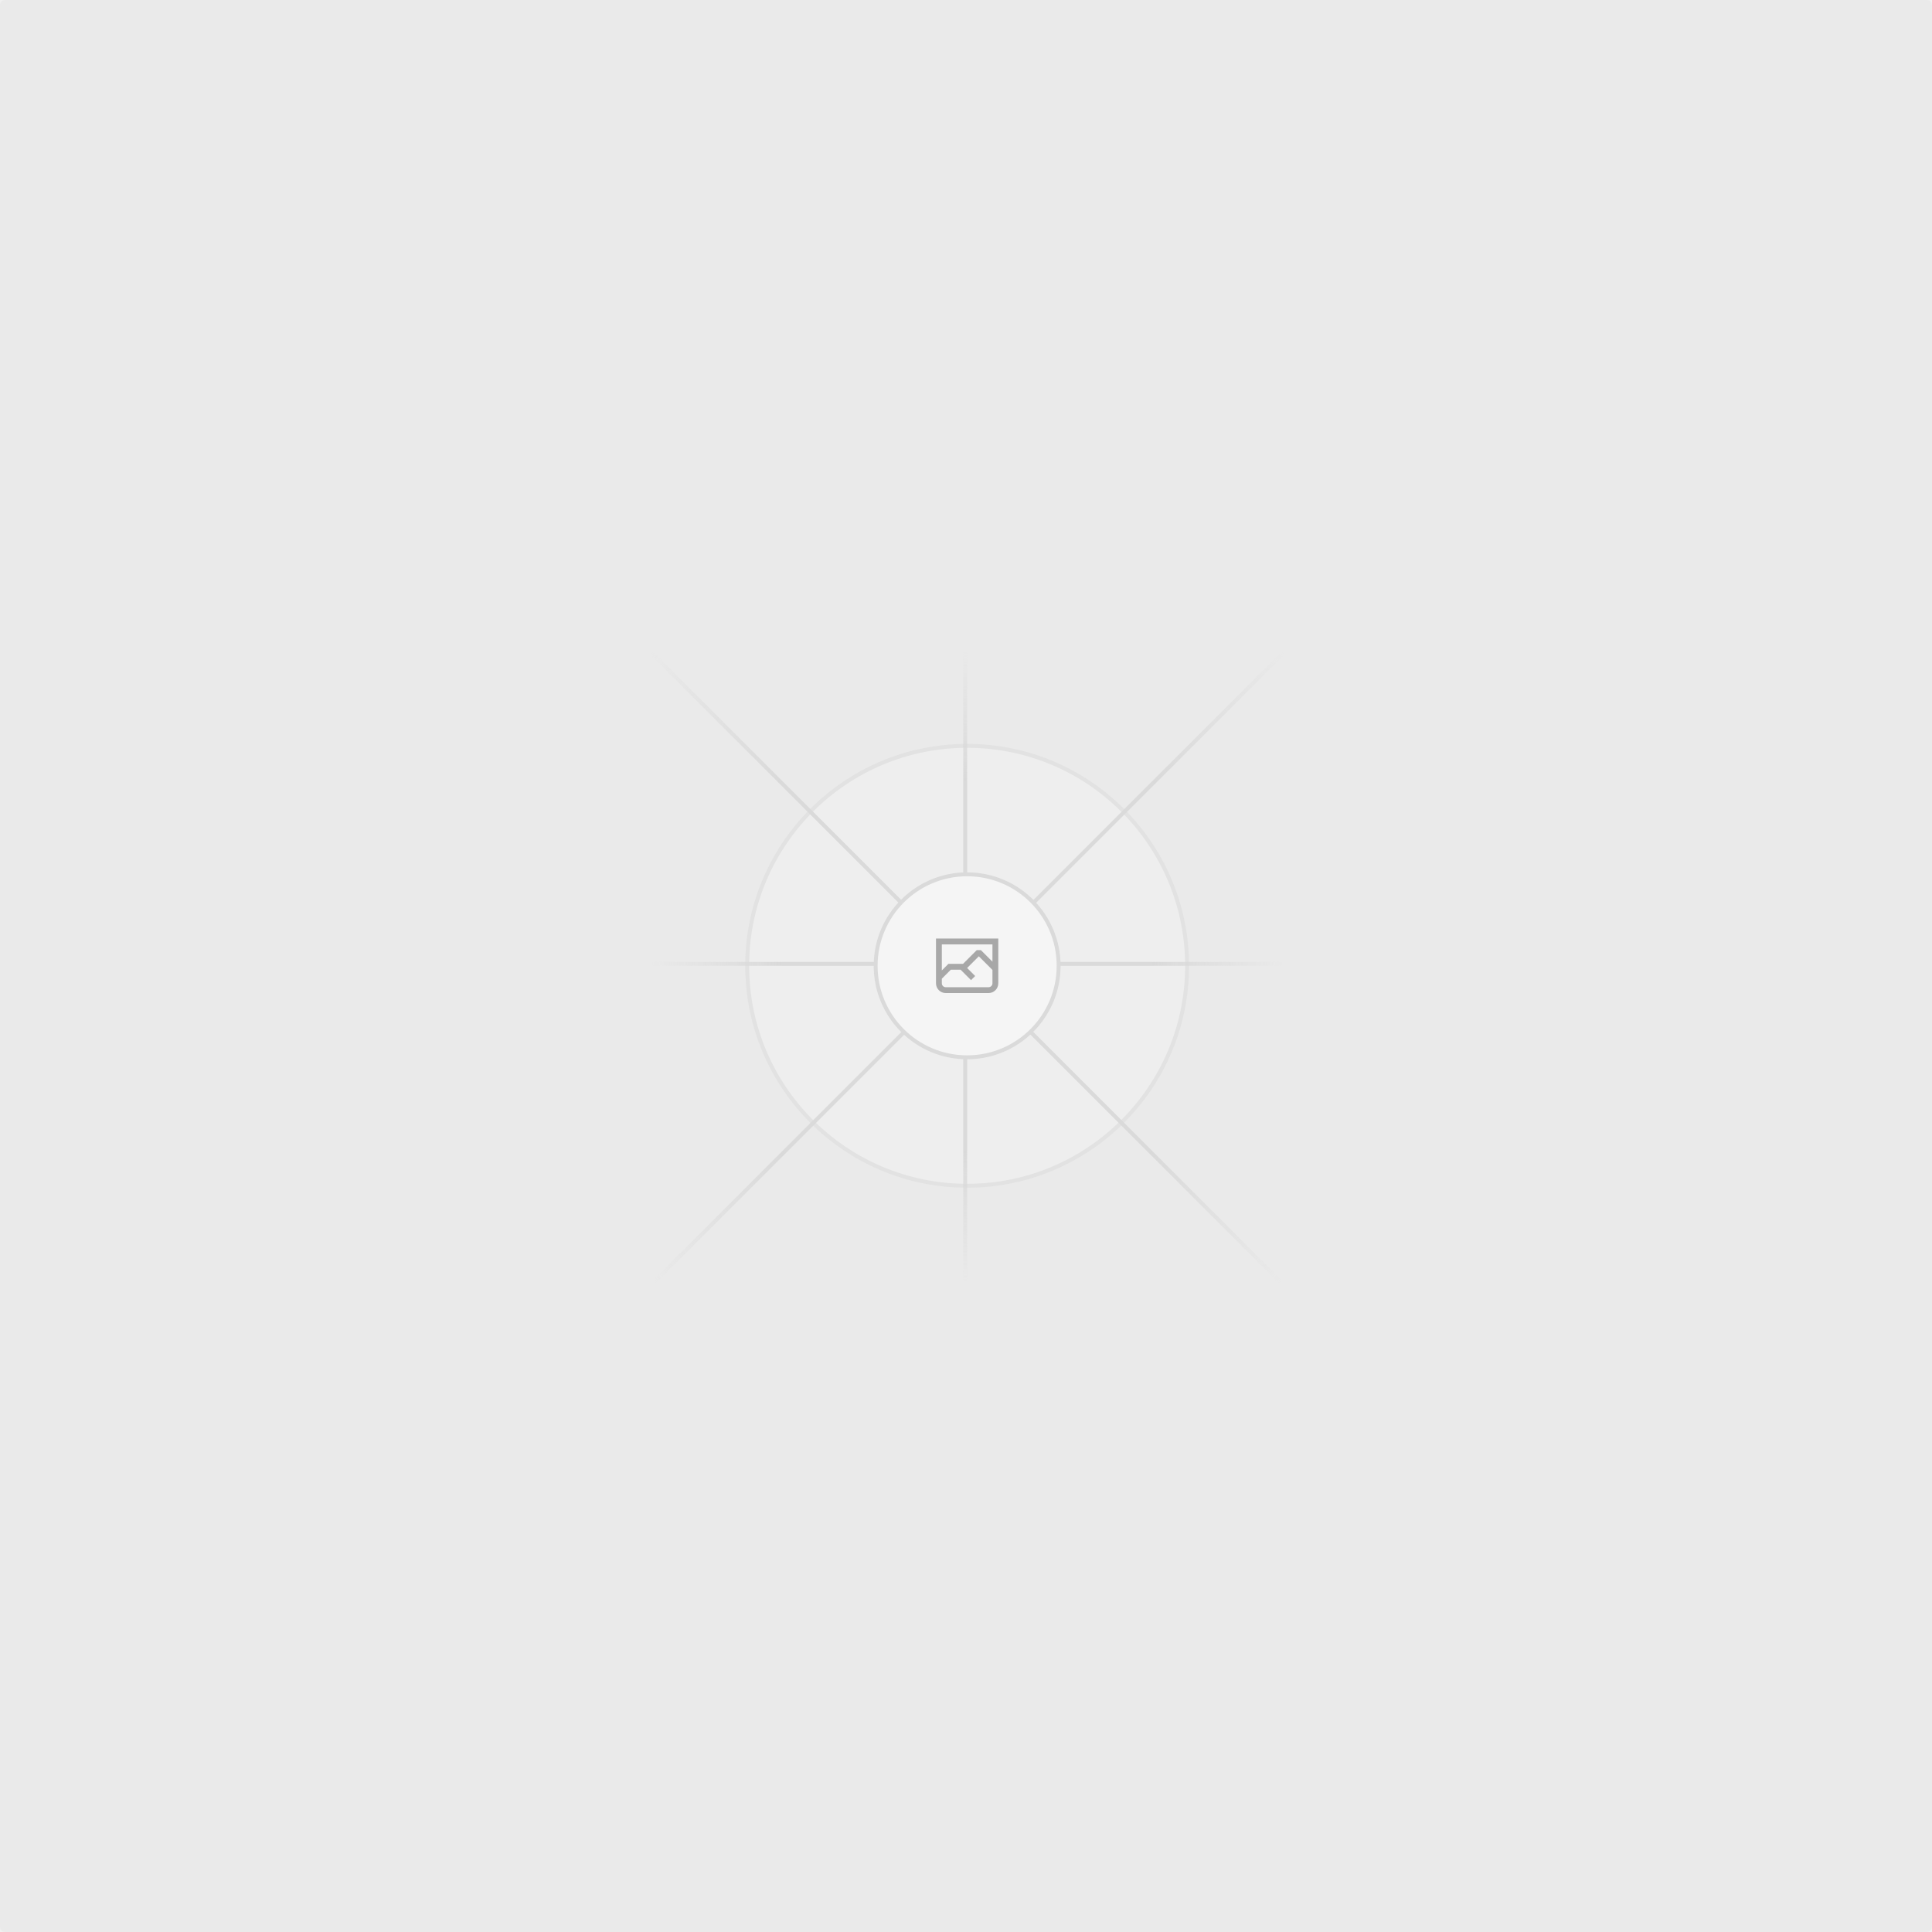
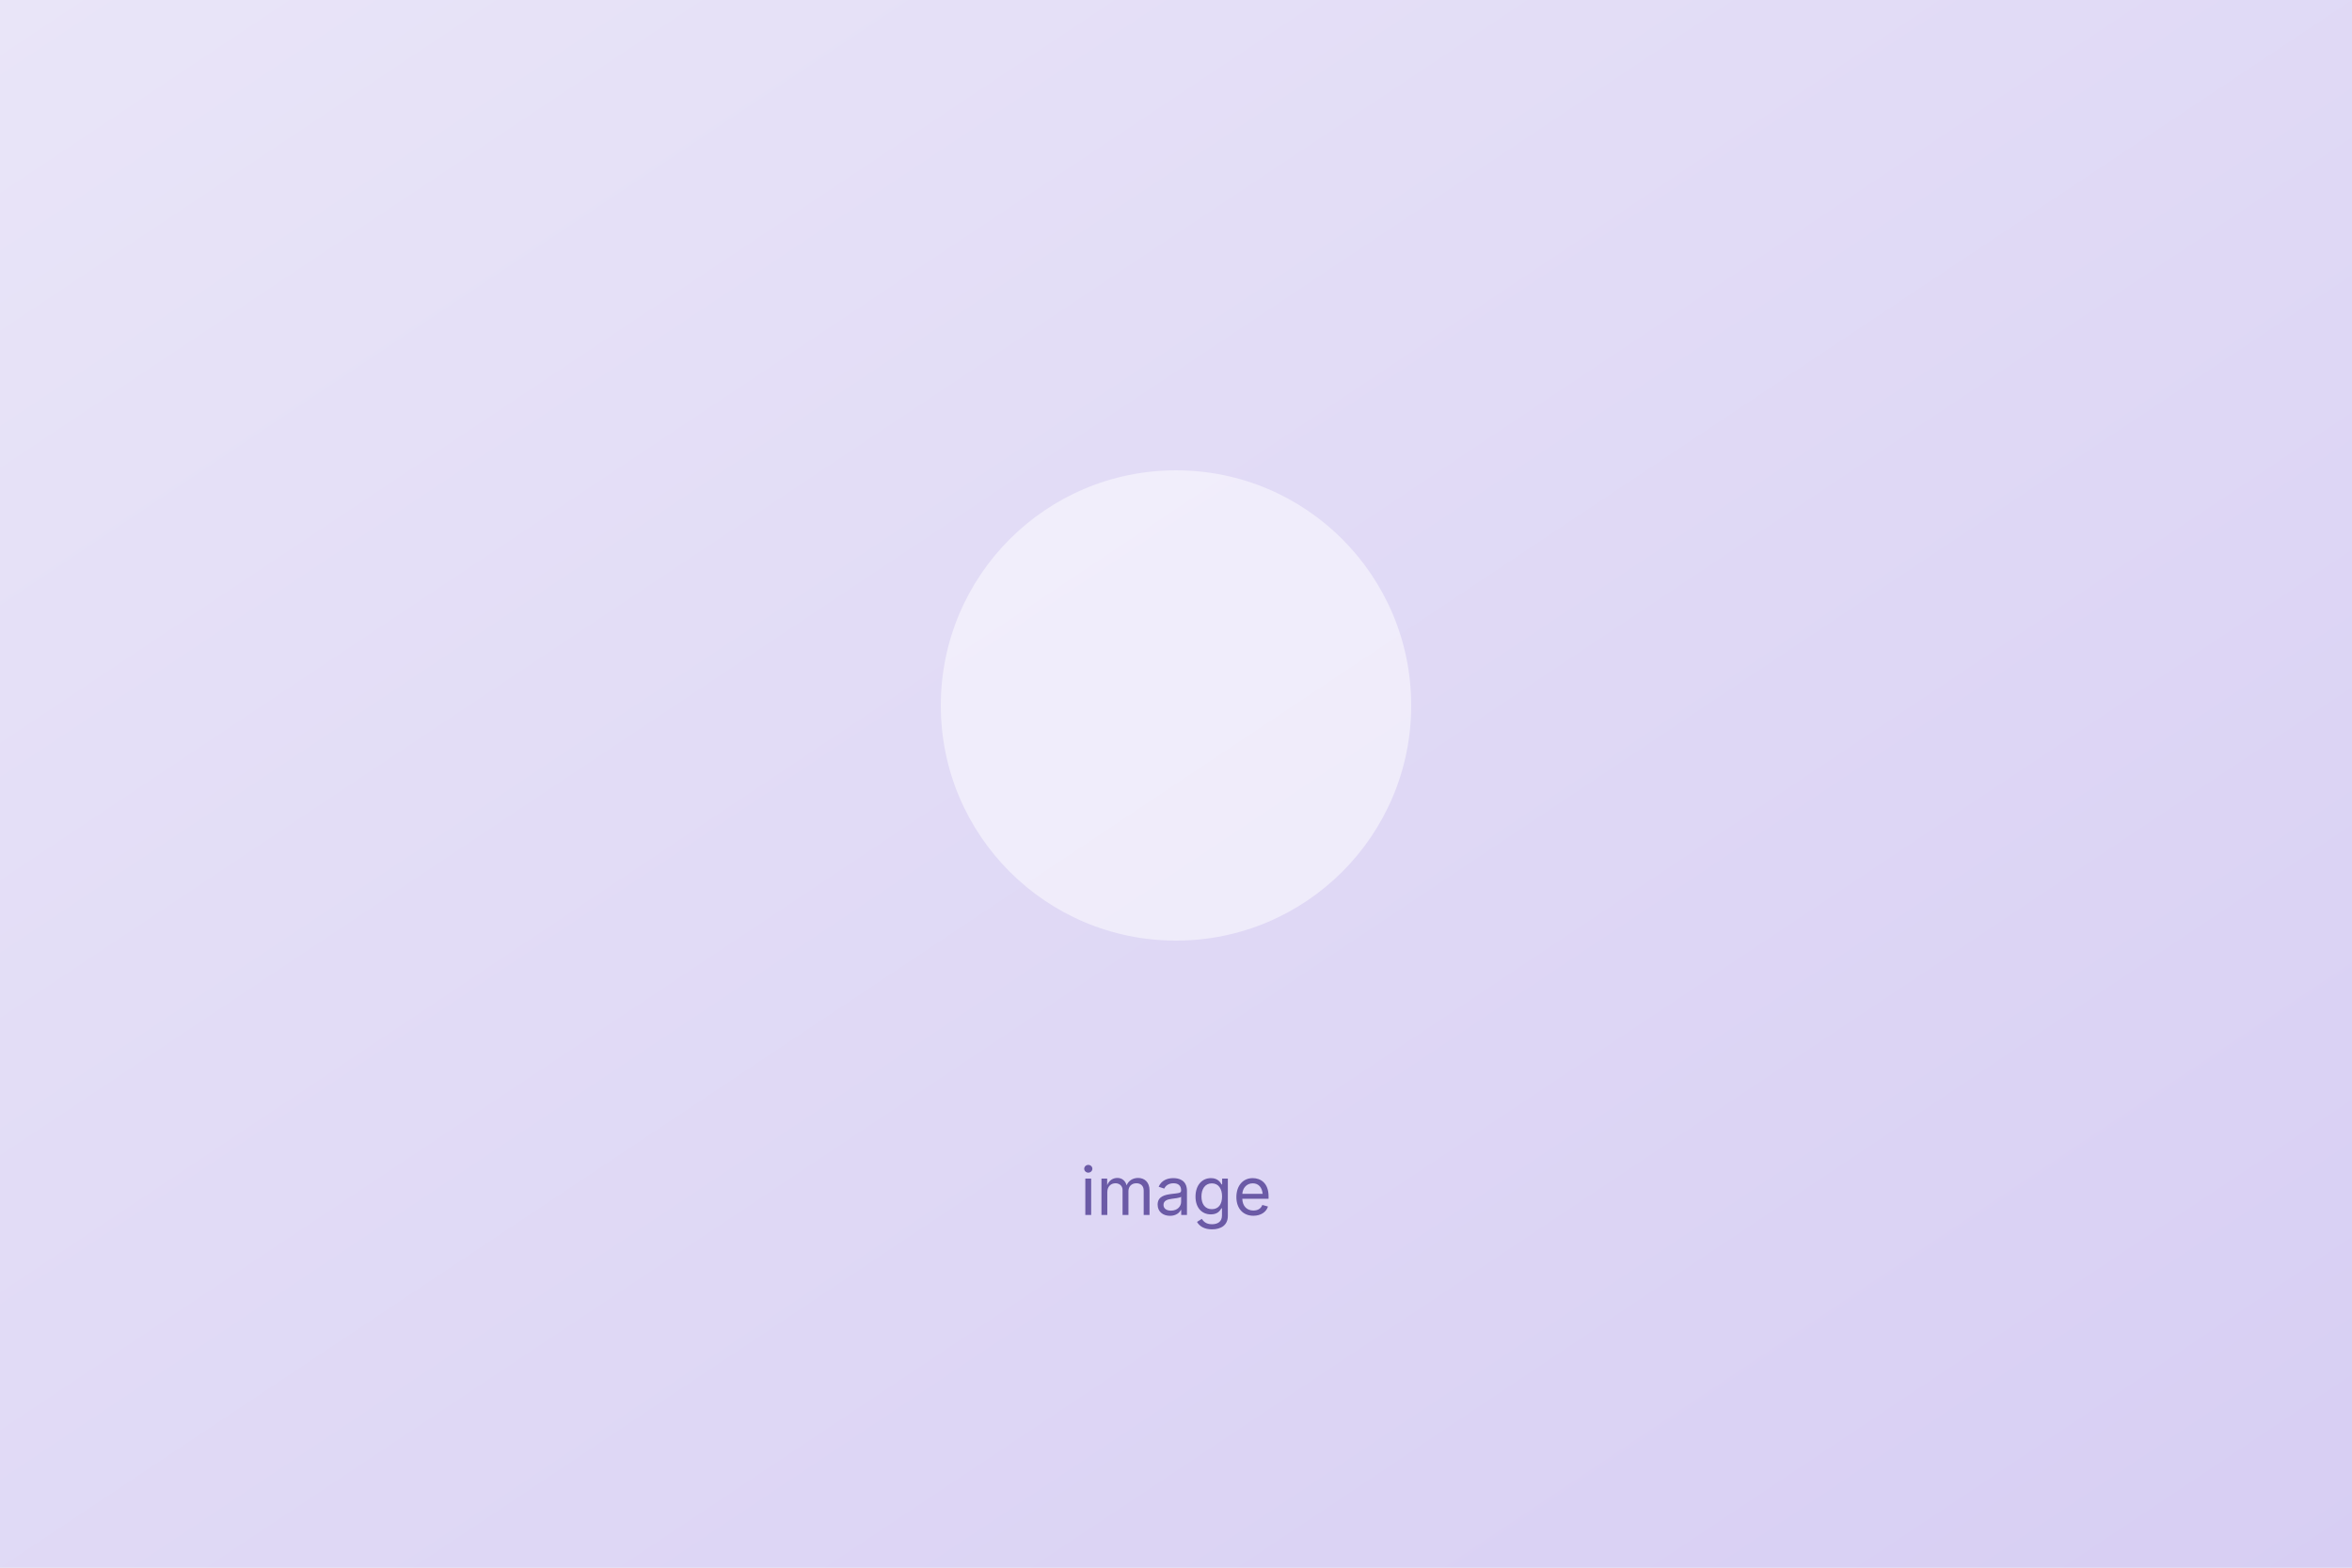
- <svg xmlns="http://www.w3.org/2000/svg" width="1200" height="1200" fill="none">
-   <rect width="1200" height="1200" fill="#EAEAEA" rx="3" />
-   <g opacity=".5">
-     <g opacity=".5">
-       <path fill="#FAFAFA" d="M600.709 736.5c-75.454 0-136.621-61.167-136.621-136.62 0-75.454 61.167-136.621 136.621-136.621 75.453 0 136.62 61.167 136.62 136.621 0 75.453-61.167 136.62-136.62 136.62Z" />
-       <path stroke="#C9C9C9" stroke-width="2.418" d="M600.709 736.5c-75.454 0-136.621-61.167-136.621-136.62 0-75.454 61.167-136.621 136.621-136.621 75.453 0 136.62 61.167 136.62 136.621 0 75.453-61.167 136.62-136.62 136.62Z" />
-     </g>
-     <path stroke="url(#a)" stroke-width="2.418" d="M0-1.209h553.581" transform="scale(1 -1) rotate(45 1163.11 91.165)" />
-     <path stroke="url(#b)" stroke-width="2.418" d="M404.846 598.671h391.726" />
-     <path stroke="url(#c)" stroke-width="2.418" d="M599.5 795.742V404.017" />
-     <path stroke="url(#d)" stroke-width="2.418" d="m795.717 796.597-391.441-391.44" />
-     <path fill="#fff" d="M600.709 656.704c-31.384 0-56.825-25.441-56.825-56.824 0-31.384 25.441-56.825 56.825-56.825 31.383 0 56.824 25.441 56.824 56.825 0 31.383-25.441 56.824-56.824 56.824Z" />
-     <g clip-path="url(#e)">
-       <path fill="#666" fill-rule="evenodd" d="M616.426 586.58h-31.434v16.176l3.553-3.554.531-.531h9.068l.074-.074 8.463-8.463h2.565l7.18 7.181V586.58Zm-15.715 14.654 3.698 3.699 1.283 1.282-2.565 2.565-1.282-1.283-5.2-5.199h-6.066l-5.514 5.514-.073.073v2.876a2.418 2.418 0 0 0 2.418 2.418h26.598a2.418 2.418 0 0 0 2.418-2.418v-8.317l-8.463-8.463-7.181 7.181-.071.072Zm-19.347 5.442v4.085a6.045 6.045 0 0 0 6.046 6.045h26.598a6.044 6.044 0 0 0 6.045-6.045v-7.108l1.356-1.355-1.282-1.283-.074-.073v-17.989h-38.689v23.43l-.146.146.146.147Z" clip-rule="evenodd" />
-     </g>
-     <path stroke="#C9C9C9" stroke-width="2.418" d="M600.709 656.704c-31.384 0-56.825-25.441-56.825-56.824 0-31.384 25.441-56.825 56.825-56.825 31.383 0 56.824 25.441 56.824 56.825 0 31.383-25.441 56.824-56.824 56.824Z" />
-   </g>
+ <svg xmlns="http://www.w3.org/2000/svg" width="1200" height="800" viewBox="0 0 1200 800">
  <defs>
-     <linearGradient id="a" x1="554.061" x2="-.48" y1=".083" y2=".087" gradientUnits="userSpaceOnUse">
-       <stop stop-color="#C9C9C9" stop-opacity="0" />
-       <stop offset=".208" stop-color="#C9C9C9" />
-       <stop offset=".792" stop-color="#C9C9C9" />
-       <stop offset="1" stop-color="#C9C9C9" stop-opacity="0" />
+     <linearGradient id="g" x1="0" y1="0" x2="1" y2="1">
+       <stop offset="0" stop-color="#e9e5f8" />
+       <stop offset="1" stop-color="#d7cef3" />
    </linearGradient>
-     <linearGradient id="b" x1="796.912" x2="404.507" y1="599.963" y2="599.965" gradientUnits="userSpaceOnUse">
-       <stop stop-color="#C9C9C9" stop-opacity="0" />
-       <stop offset=".208" stop-color="#C9C9C9" />
-       <stop offset=".792" stop-color="#C9C9C9" />
-       <stop offset="1" stop-color="#C9C9C9" stop-opacity="0" />
-     </linearGradient>
-     <linearGradient id="c" x1="600.792" x2="600.794" y1="403.677" y2="796.082" gradientUnits="userSpaceOnUse">
-       <stop stop-color="#C9C9C9" stop-opacity="0" />
-       <stop offset=".208" stop-color="#C9C9C9" />
-       <stop offset=".792" stop-color="#C9C9C9" />
-       <stop offset="1" stop-color="#C9C9C9" stop-opacity="0" />
-     </linearGradient>
-     <linearGradient id="d" x1="404.85" x2="796.972" y1="403.903" y2="796.02" gradientUnits="userSpaceOnUse">
-       <stop stop-color="#C9C9C9" stop-opacity="0" />
-       <stop offset=".208" stop-color="#C9C9C9" />
-       <stop offset=".792" stop-color="#C9C9C9" />
-       <stop offset="1" stop-color="#C9C9C9" stop-opacity="0" />
-     </linearGradient>
-     <clipPath id="e">
-       <path fill="#fff" d="M581.364 580.535h38.689v38.689h-38.689z" />
-     </clipPath>
  </defs>
+   <rect width="1200" height="800" fill="url(#g)" />
+   <circle cx="600" cy="360" r="120" fill="#ffffff" opacity="0.5" />
+   <text x="600" y="620" font-family="Inter, sans-serif" font-size="34" fill="#6b5aa6" text-anchor="middle">image</text>
</svg>
